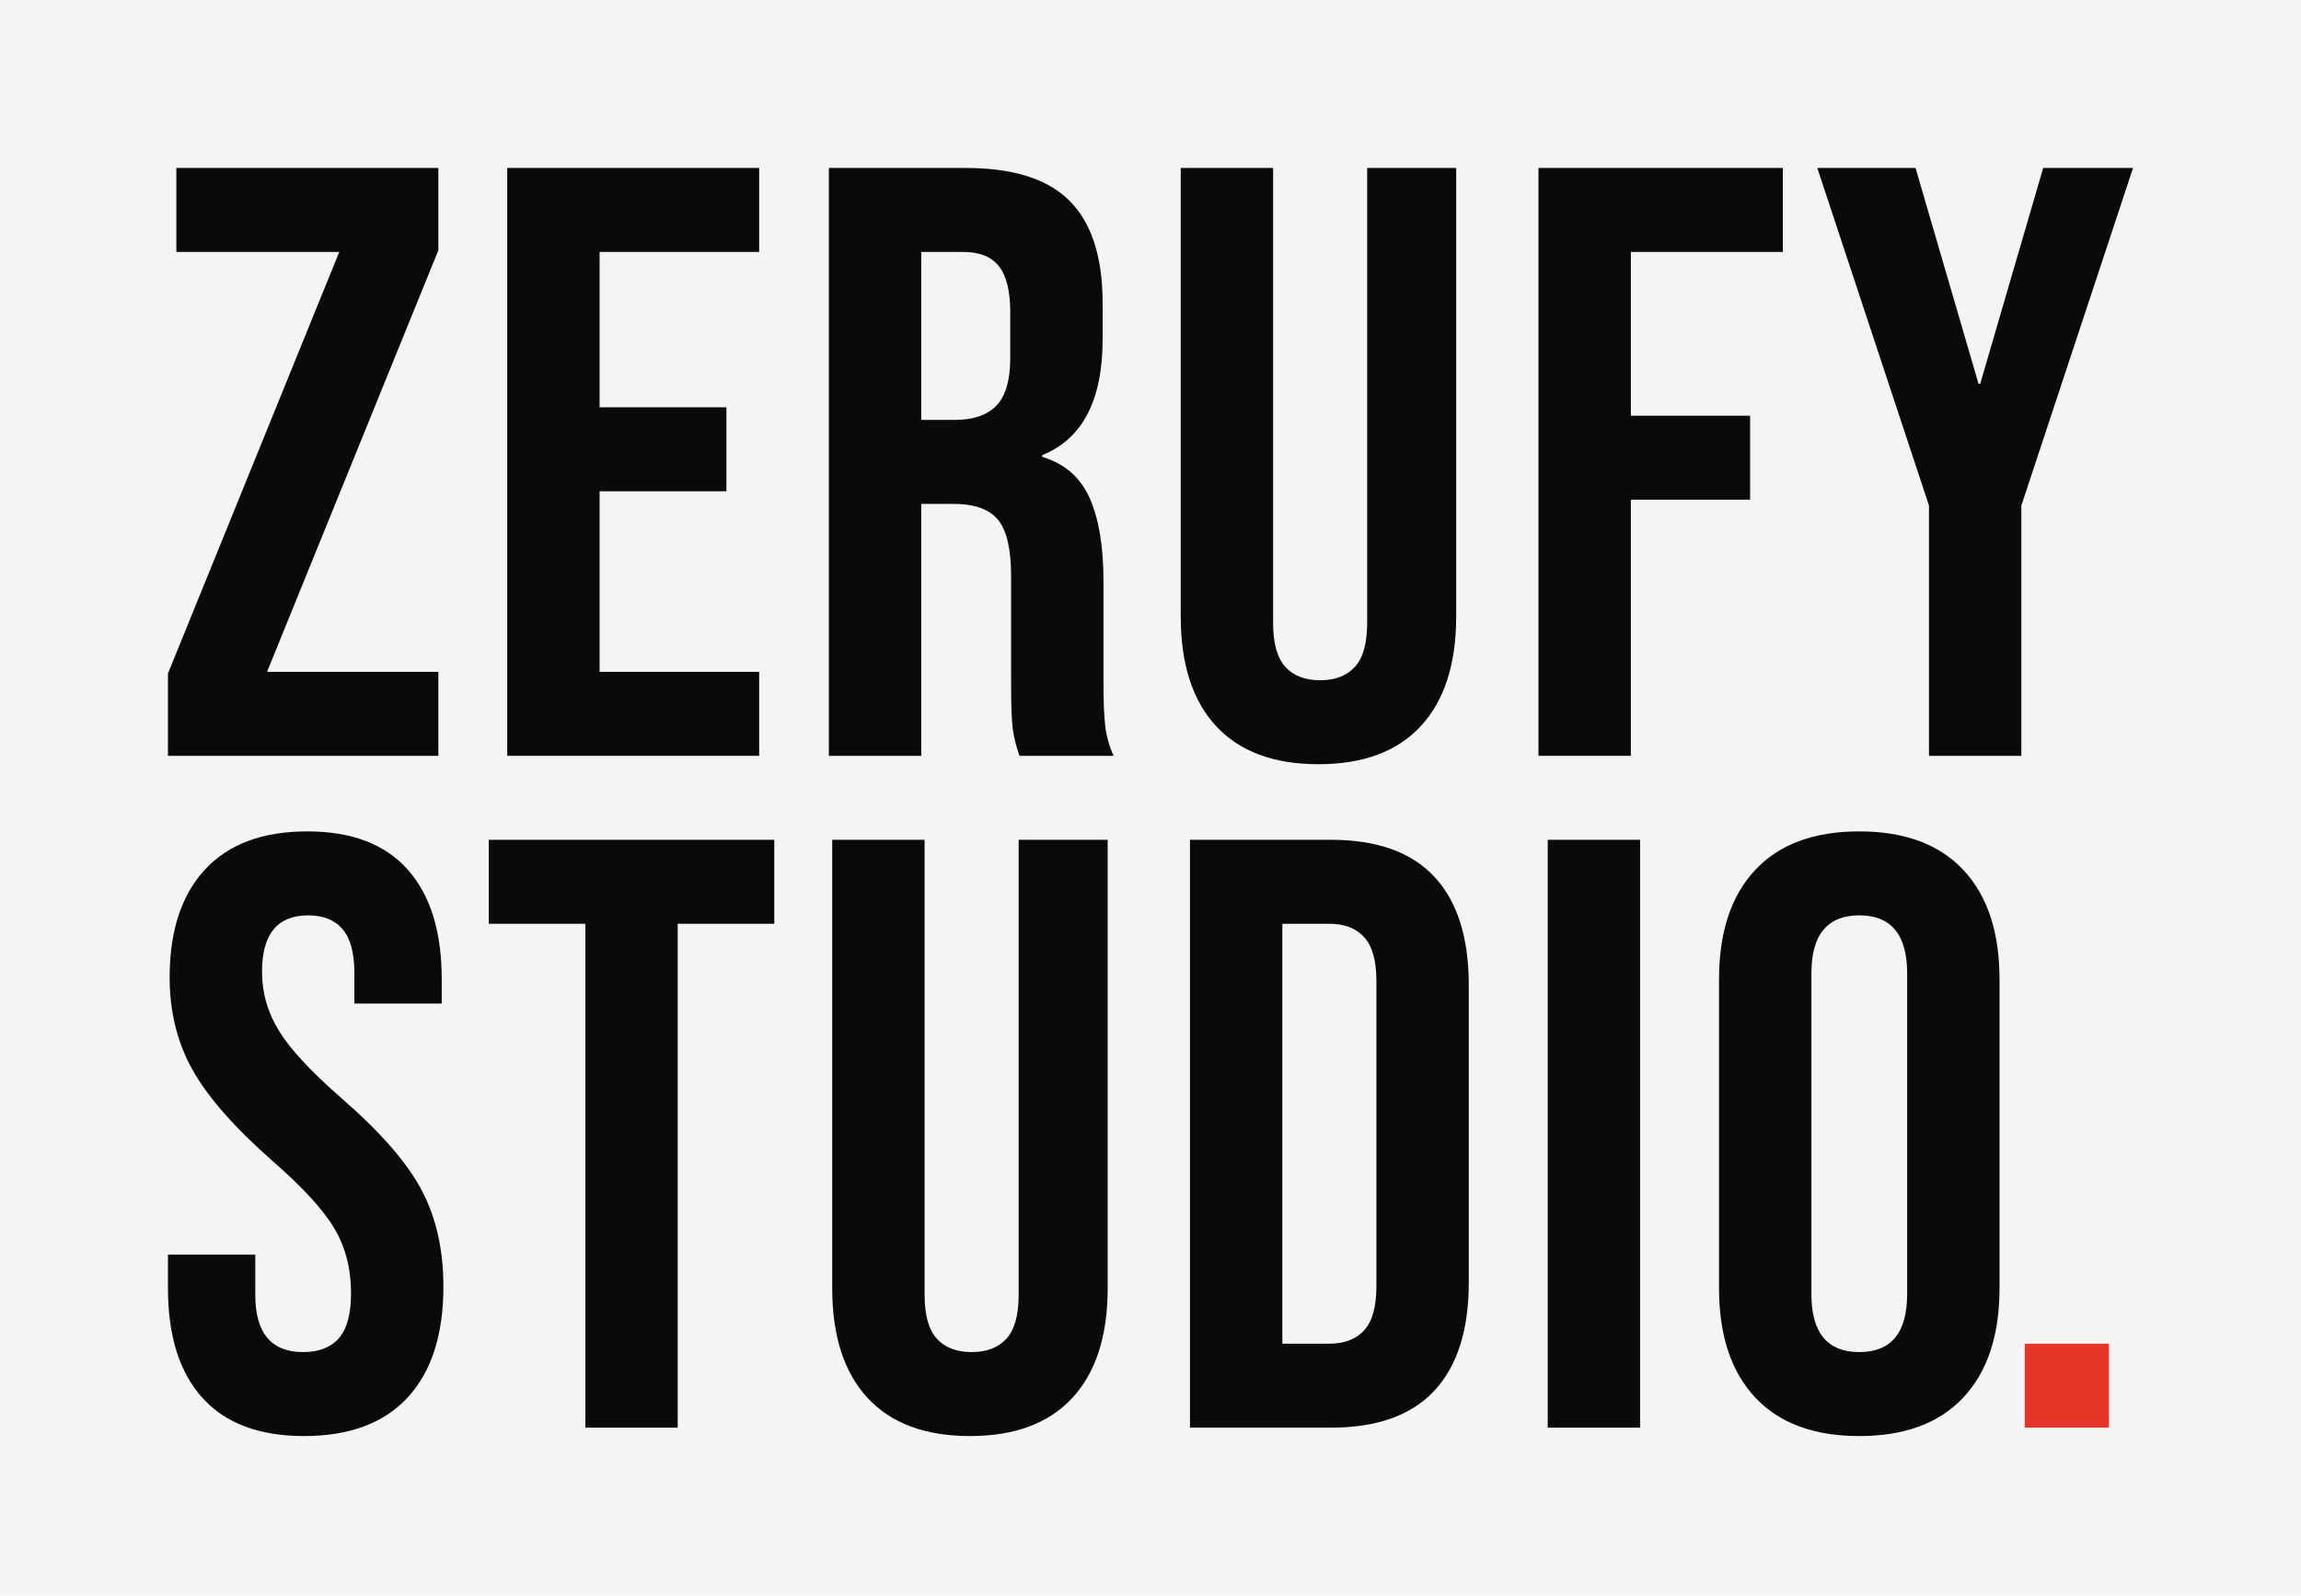
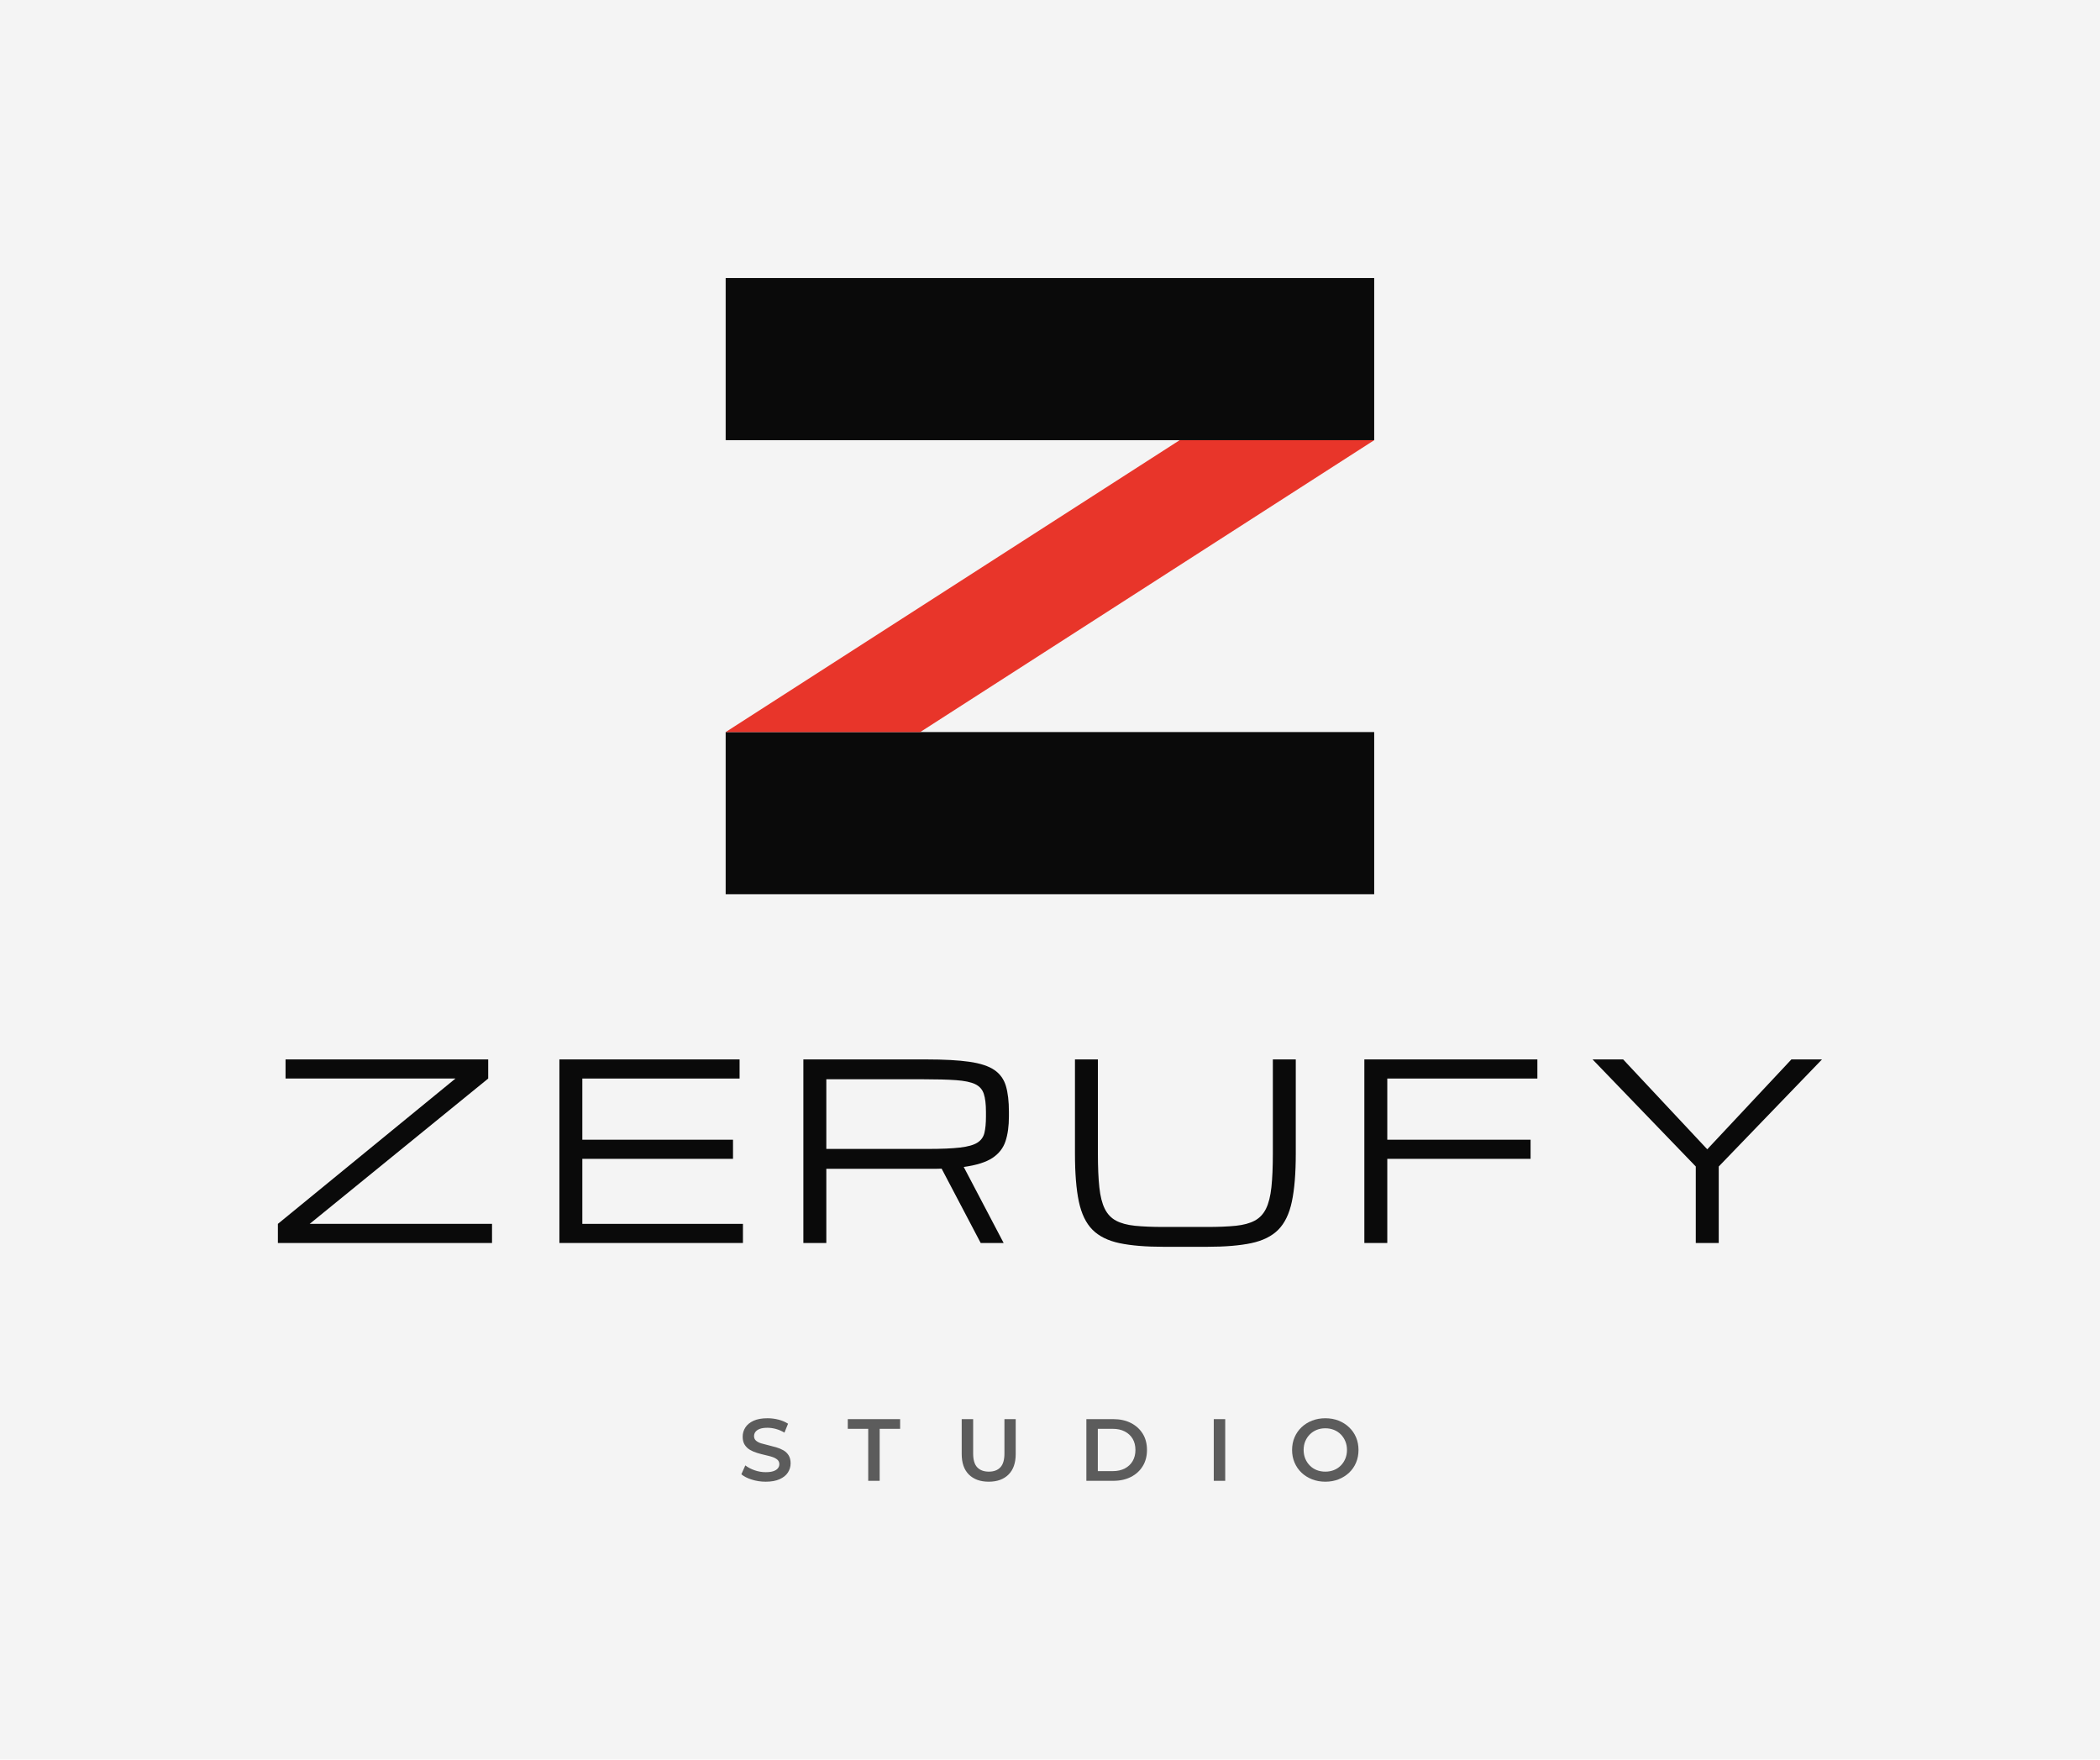
- <svg xmlns="http://www.w3.org/2000/svg" viewBox="-181.0 -900.0 2740.0 1900.0" width="548" height="380">
-   <rect x="-181.0" y="-900.0" width="2740.0" height="1900.0" fill="#f4f4f4" />
-   <path d="M19 -98 223 -600H29V-700H341V-602L137 -100H341V0H19Z" fill="#0a0a0a" />
-   <path d="M423 -700H723V-600H533V-415H684V-315H533V-100H723V0H423Z" fill="#0a0a0a" />
-   <path d="M806 -700H969Q1054 -700 1093 -660.5Q1132 -621 1132 -539V-496Q1132 -387 1060 -358V-356Q1100 -344 1116.5 -307Q1133 -270 1133 -208V-85Q1133 -55 1135 -36.5Q1137 -18 1145 0H1033Q1027 -17 1025 -32Q1023 -47 1023 -86V-214Q1023 -262 1007.5 -281Q992 -300 954 -300H916V0H806ZM956 -400Q989 -400 1005.5 -417Q1022 -434 1022 -474V-528Q1022 -566 1008.5 -583Q995 -600 966 -600H916V-400Z" fill="#0a0a0a" />
-   <path d="M1225 -166V-700H1335V-158Q1335 -122 1349.5 -106Q1364 -90 1391 -90Q1418 -90 1432.5 -106Q1447 -122 1447 -158V-700H1553V-166Q1553 -81 1511 -35.5Q1469 10 1389 10Q1309 10 1267 -35.5Q1225 -81 1225 -166Z" fill="#0a0a0a" />
-   <path d="M1651 -700H1942V-600H1761V-405H1903V-305H1761V0H1651Z" fill="#0a0a0a" />
-   <path d="M2116 -298 1983 -700H2100L2175 -443H2177L2252 -700H2359L2226 -298V0H2116Z" fill="#0a0a0a" />
-   <path d="M19 634V594H123V642Q123 710 180 710Q208 710 222.5 693.5Q237 677 237 640Q237 596 217 562.5Q197 529 143 482Q75 422 48 373.5Q21 325 21 264Q21 181 63 135.5Q105 90 185 90Q264 90 304.5 135.5Q345 181 345 266V295H241V259Q241 223 227 206.5Q213 190 186 190Q131 190 131 257Q131 295 151.5 328Q172 361 226 408Q295 468 321 517Q347 566 347 632Q347 718 304.5 764Q262 810 181 810Q101 810 60 764.5Q19 719 19 634Z" fill="#0a0a0a" />
-   <path d="M516 200H401V100H741V200H626V800H516Z" fill="#0a0a0a" />
-   <path d="M810 634V100H920V642Q920 678 934.5 694Q949 710 976 710Q1003 710 1017.5 694Q1032 678 1032 642V100H1138V634Q1138 719 1096 764.5Q1054 810 974 810Q894 810 852 764.5Q810 719 810 634Z" fill="#0a0a0a" />
-   <path d="M1236 100H1404Q1486 100 1527 144Q1568 188 1568 273V627Q1568 712 1527 756Q1486 800 1404 800H1236ZM1402 700Q1429 700 1443.5 684Q1458 668 1458 632V268Q1458 232 1443.5 216Q1429 200 1402 200H1346V700Z" fill="#0a0a0a" />
-   <path d="M1662 100H1772V800H1662Z" fill="#0a0a0a" />
-   <path d="M1866 634V266Q1866 182 1909 136Q1952 90 2033 90Q2114 90 2157 136Q2200 182 2200 266V634Q2200 718 2157 764Q2114 810 2033 810Q1952 810 1909 764Q1866 718 1866 634ZM2090 641V259Q2090 190 2033 190Q1976 190 1976 259V641Q1976 710 2033 710Q2090 710 2090 641Z" fill="#0a0a0a" />
-   <rect x="2230.0" y="700.0" width="100" height="100" fill="#e8352a" />
+ <svg xmlns="http://www.w3.org/2000/svg" viewBox="-107.3 -113.6 858.1 718.9">
+   <rect x="-107.3" y="-113.6" width="858.1" height="718.9" fill="#f4f4f4" />
+   <rect x="189.22" y="0.00" width="265.00" height="66.25" fill="#0a0a0a" />
+   <rect x="189.22" y="185.50" width="265.00" height="66.25" fill="#0a0a0a" />
+   <polygon points="374.72,66.25 454.22,66.25 268.72,185.50 189.22,185.50" fill="#e8352a" />
+   <path d="M6.25 394.25V386.44L78.81 327.06H9.38V319.25H92.19V327.06L19.24 386.44H93.75V394.25Z" fill="#0a0a0a" />
+   <path d="M121.28 394.25V319.25H194.91V327.06H130.65V352.06H192.22V359.87H130.65V386.44H196.28V394.25Z" fill="#0a0a0a" />
+   <path d="M220.97 319.25H271.17Q282.15 319.25 288.87 320.22Q295.58 321.2 299.05 323.59Q302.52 325.99 303.74 330.14Q304.96 334.29 304.96 340.63V342.59Q304.96 348.45 303.57 352.67Q302.17 356.89 298.22 359.51Q294.26 362.12 286.5 363.19L302.81 394.25H293.43L277.47 363.88Q276.49 363.93 275.44 363.93Q274.39 363.93 273.27 363.93H230.35V394.25H220.97ZM230.35 355.82H271.8Q280.15 355.82 284.96 355.26Q289.77 354.7 292.04 353.28Q294.31 351.87 294.95 349.28Q295.58 346.69 295.58 342.59V340.63Q295.58 336 294.7 333.31Q293.82 330.62 291.19 329.36Q288.55 328.09 283.33 327.72Q278.1 327.35 269.36 327.35H230.35Z" fill="#0a0a0a" />
+   <path d="M368.23 395.81Q357.24 395.81 350.16 394.32Q343.08 392.83 339.1 388.83Q335.12 384.82 333.53 377.3Q331.95 369.79 331.95 357.72V319.25H341.32V357.72Q341.32 366.03 341.91 371.49Q342.49 376.96 344.11 380.23Q345.72 383.51 348.72 385.12Q351.72 386.73 356.51 387.22Q361.29 387.7 368.23 387.7H385.9Q392.88 387.7 397.65 387.22Q402.41 386.73 405.41 385.12Q408.41 383.51 410.02 380.23Q411.63 376.96 412.22 371.49Q412.81 366.03 412.81 357.72V319.25H422.18V357.72Q422.18 369.79 420.59 377.3Q419.01 384.82 415.03 388.83Q411.05 392.83 403.97 394.32Q396.89 395.81 385.9 395.81Z" fill="#0a0a0a" />
+   <path d="M450.2 394.25V319.25H520.9V327.06H459.57V352.06H518.12V359.87H459.57V394.25Z" fill="#0a0a0a" />
+   <path d="M585.63 394.25V363L543.45 319.25H555.95L590.32 355.97L624.7 319.25H637.2L595.01 363V394.25Z" fill="#0a0a0a" />
+   <path d="M205.57 491.78Q202.62 491.78 199.92 490.93Q197.22 490.09 195.63 488.75L197.25 485.12Q198.77 486.31 201 487.1Q203.23 487.89 205.57 487.89Q207.55 487.89 208.77 487.46Q210 487.03 210.57 486.29Q211.15 485.55 211.15 484.61Q211.15 483.46 210.32 482.76Q209.49 482.06 208.18 481.64Q206.87 481.23 205.26 480.87Q203.66 480.51 202.06 480.02Q200.46 479.54 199.14 478.76Q197.83 477.99 197 476.69Q196.17 475.4 196.17 473.38Q196.17 471.33 197.27 469.62Q198.37 467.91 200.62 466.88Q202.87 465.86 206.33 465.86Q208.59 465.86 210.83 466.43Q213.06 467.01 214.71 468.09L213.24 471.73Q211.55 470.72 209.75 470.23Q207.95 469.75 206.29 469.75Q204.35 469.75 203.14 470.21Q201.93 470.68 201.38 471.44Q200.82 472.19 200.82 473.17Q200.82 474.32 201.63 475.02Q202.44 475.72 203.75 476.12Q205.07 476.51 206.69 476.89Q208.31 477.27 209.91 477.74Q211.51 478.21 212.82 478.96Q214.14 479.72 214.95 481.01Q215.76 482.31 215.76 484.29Q215.76 486.31 214.66 488.02Q213.56 489.73 211.29 490.75Q209.03 491.78 205.57 491.78Z" fill="#5c5c5c" />
+   <path d="M247.47 491.42V470.18H239.12V466.22H260.51V470.18H252.15V491.42Z" fill="#5c5c5c" />
+   <path d="M296.72 491.78Q291.54 491.78 288.6 488.86Q285.67 485.95 285.67 480.44V466.22H290.35V480.26Q290.35 484.15 292.02 485.91Q293.7 487.67 296.76 487.67Q299.82 487.67 301.47 485.91Q303.13 484.15 303.13 480.26V466.22H307.74V480.44Q307.74 485.95 304.8 488.86Q301.87 491.78 296.72 491.78Z" fill="#5c5c5c" />
+   <path d="M336.61 491.42V466.22H347.63Q351.73 466.22 354.83 467.8Q357.92 469.39 359.65 472.19Q361.38 475 361.38 478.82Q361.38 482.6 359.65 485.42Q357.92 488.25 354.83 489.83Q351.73 491.42 347.63 491.42ZM341.29 487.46H347.41Q350.22 487.46 352.31 486.38Q354.39 485.3 355.53 483.35Q356.66 481.41 356.66 478.82Q356.66 476.19 355.53 474.26Q354.39 472.34 352.31 471.26Q350.22 470.18 347.41 470.18H341.29Z" fill="#5c5c5c" />
+   <path d="M388.67 491.42V466.22H393.35V491.42Z" fill="#5c5c5c" />
+   <path d="M434.28 491.78Q431.33 491.78 428.84 490.81Q426.36 489.83 424.52 488.09Q422.69 486.34 421.68 483.98Q420.67 481.63 420.67 478.82Q420.67 476.01 421.68 473.65Q422.69 471.29 424.52 469.55Q426.36 467.8 428.84 466.83Q431.33 465.86 434.24 465.86Q437.19 465.86 439.66 466.83Q442.13 467.8 443.96 469.55Q445.8 471.29 446.81 473.65Q447.81 476.01 447.81 478.82Q447.81 481.63 446.81 484Q445.8 486.38 443.96 488.11Q442.13 489.83 439.66 490.81Q437.19 491.78 434.28 491.78ZM434.24 487.67Q436.15 487.67 437.77 487.03Q439.39 486.38 440.58 485.17Q441.77 483.97 442.43 482.36Q443.1 480.76 443.1 478.82Q443.1 476.87 442.43 475.27Q441.77 473.67 440.58 472.46Q439.39 471.26 437.77 470.61Q436.15 469.96 434.24 469.96Q432.33 469.96 430.73 470.61Q429.13 471.26 427.92 472.46Q426.72 473.67 426.05 475.27Q425.39 476.87 425.39 478.82Q425.39 480.73 426.05 482.35Q426.72 483.97 427.91 485.17Q429.09 486.38 430.71 487.03Q432.33 487.67 434.24 487.67Z" fill="#5c5c5c" />
</svg>
